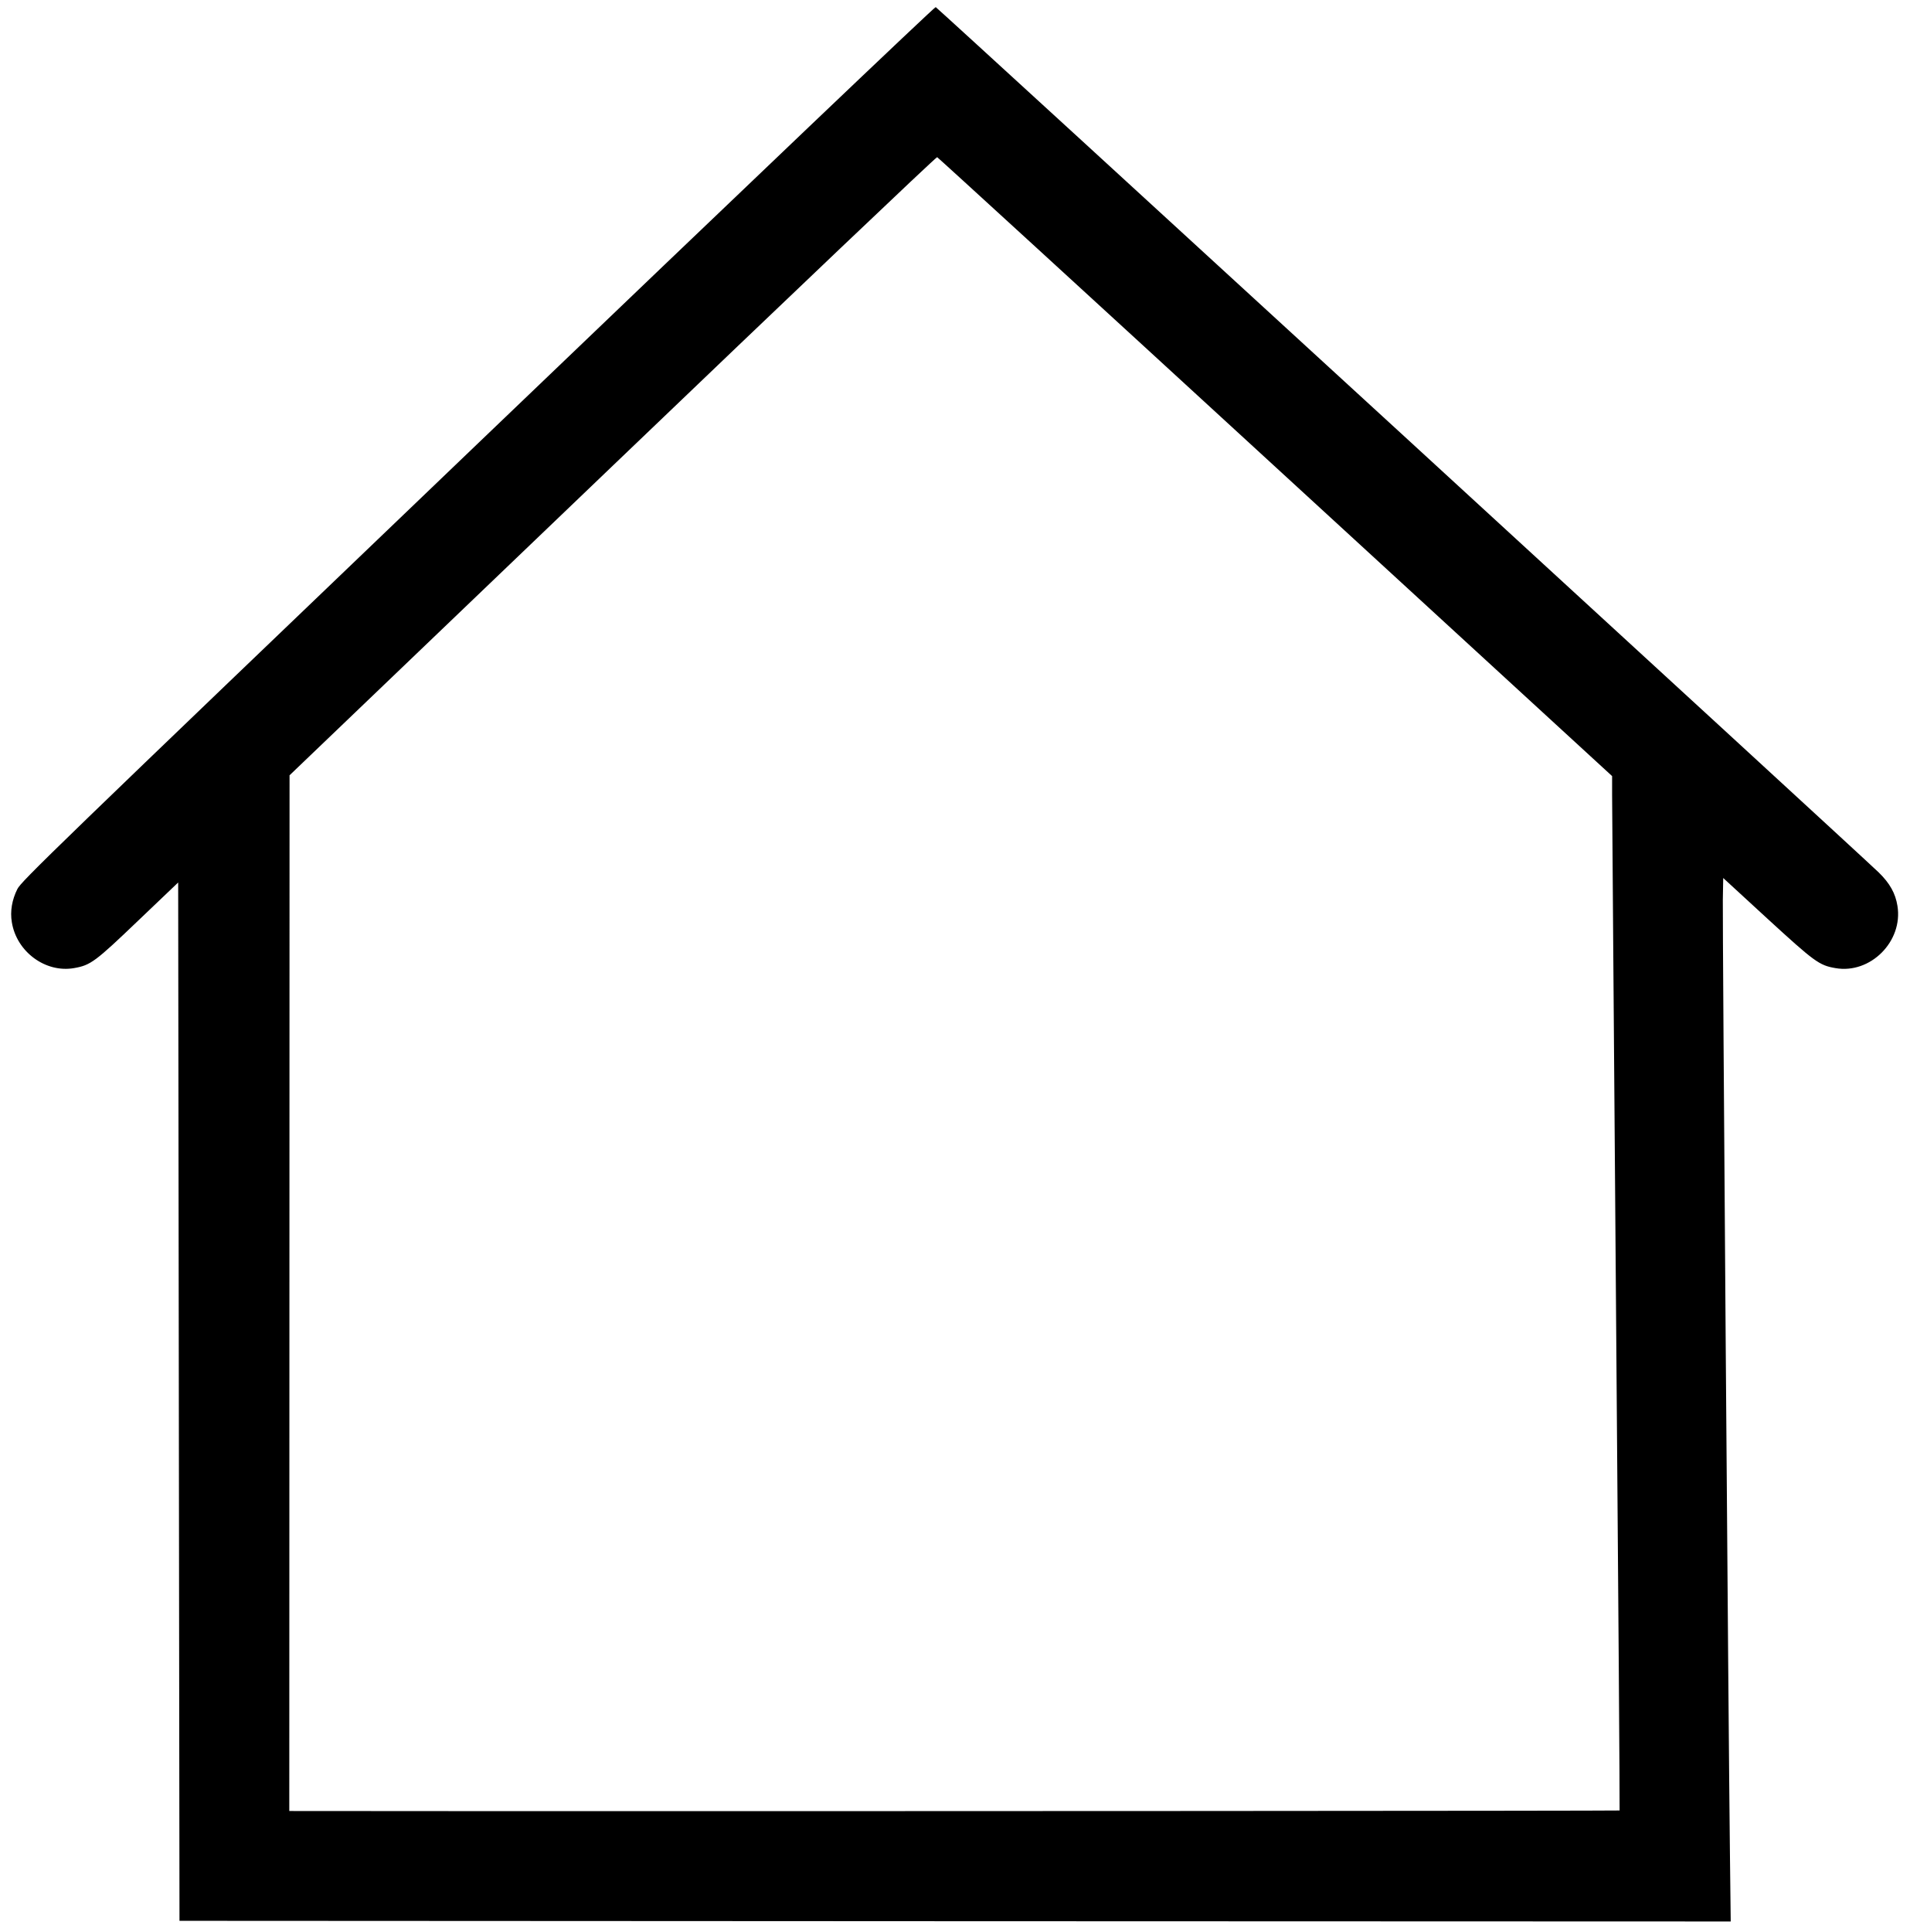
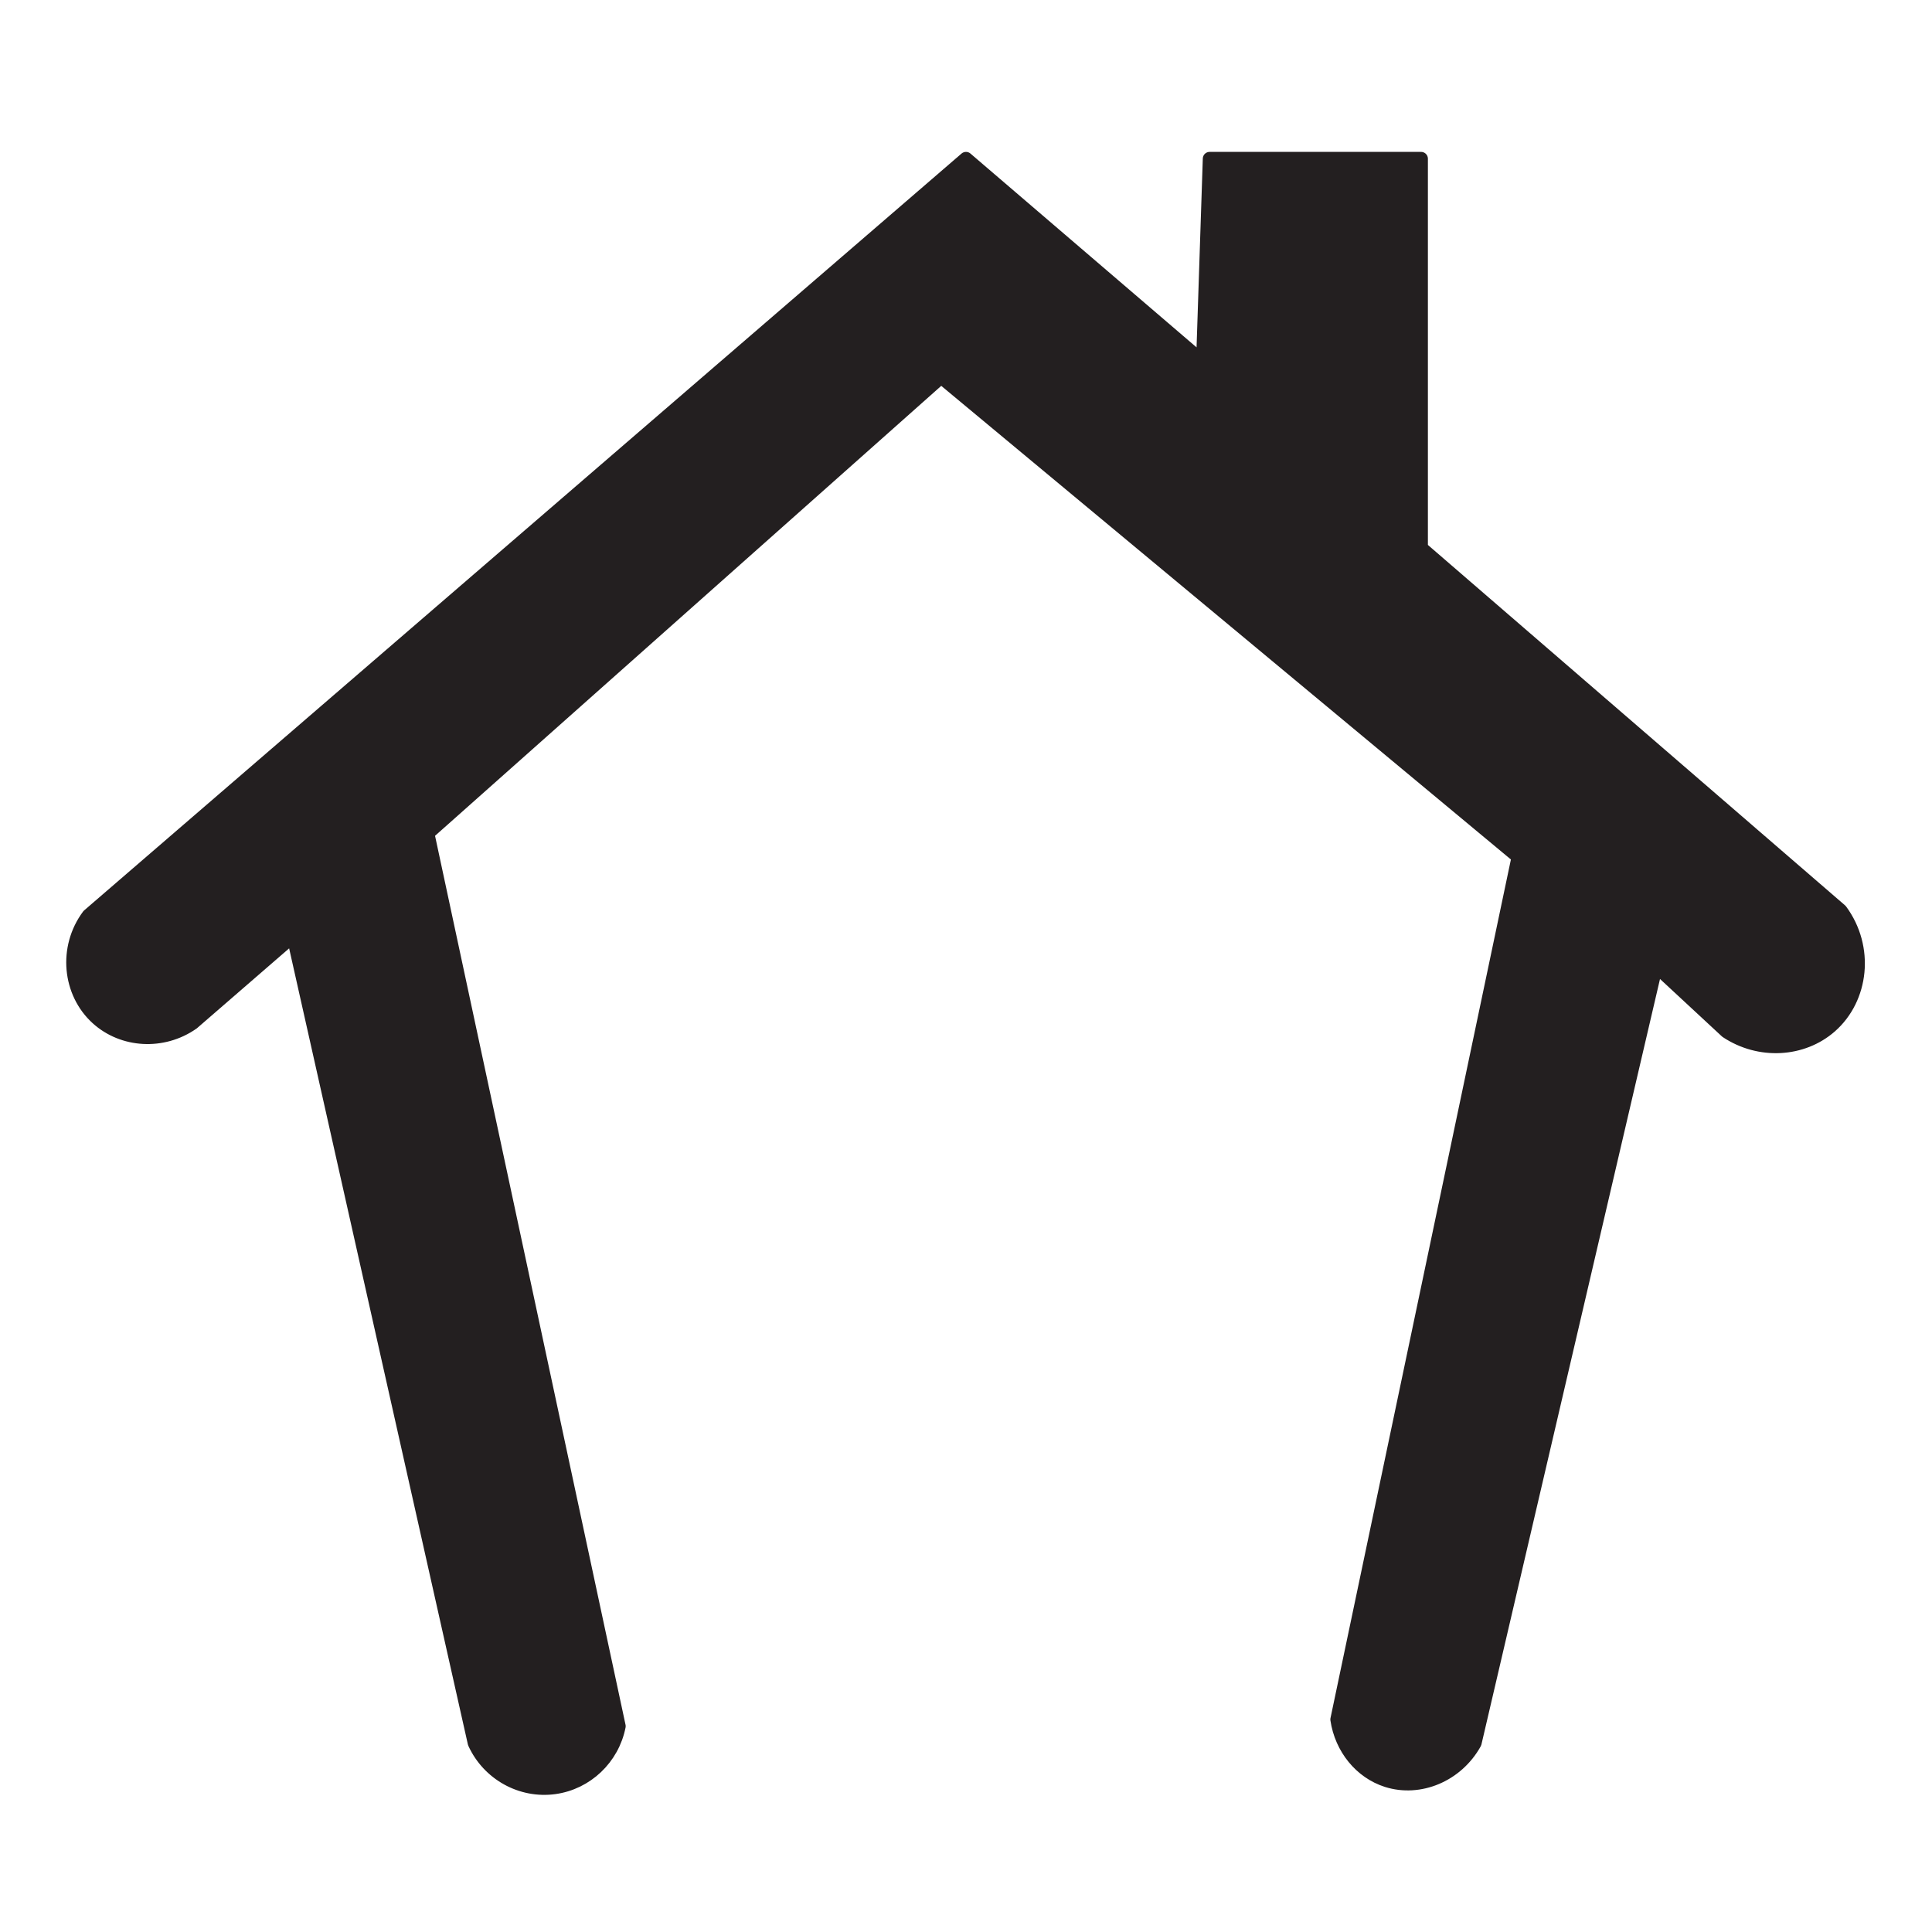
- <svg xmlns="http://www.w3.org/2000/svg" version="1.0" width="1452pt" height="1469pt" viewBox="0 0 1452 1469" preserveAspectRatio="xMidYMid meet">
-   <g transform="translate(0,1469) scale(0.1,-0.1)" fill="true" stroke="none">
-     <path d="M3634 11318 c-3253 -3116 -3471 -3327 -3502 -3388 -41 -82 -56 -169 -42 -252 36 -225 256 -387 473 -349 126 22 160 47 489 362 l303 289 5 -3947 5 -3948 5898 -3 5899 -2 -6 522 c-11 898 -57 7074 -54 7247 l3 165 335 -308 c360 -330 395 -356 518 -377 266 -47 516 203 472 473 -15 95 -58 172 -142 254 -127 124 -7158 6575 -7172 6580 -8 3 -1410 -1333 -3482 -3318z m6065 -178 l2561 -2351 0 -142 c0 -78 14 -1847 30 -3931 17 -2084 29 -3790 27 -3792 -3 -3 -5724 -6 -8599 -5 l-1518 1 1 3938 1 3937 2456 2352 c1351 1294 2462 2351 2469 2348 6 -2 1164 -1062 2572 -2355z" />
+ <svg xmlns="http://www.w3.org/2000/svg" viewBox="0 0 377.953 377.953" height="377.953" width="377.953" xml:space="preserve" id="svg2" version="1.1">
+   <defs id="defs6">
+     <clipPath id="clipPath18" clipPathUnits="userSpaceOnUse">
+       <path id="path16" d="M 0,283.465 H 283.465 V 0 H 0 Z" />
+     </clipPath>
+   </defs>
+   <g transform="matrix(1.333333,0,0,-1.333333,0,377.9533)" id="g10">
+     <g id="g12">
+       <g clip-path="url(#clipPath18)" id="g14">
+         <g transform="translate(69.6249,27.7333)" id="g20">
+           <path id="path22" style="fill:#231f20;fill-opacity:1;fill-rule:nonzero;stroke:none" d="m 0,0 c 2.064,-4.533 6.868,-7.185 11.738,-6.509 4.696,0.651 8.508,4.264 9.438,8.971 C 11.819,46.128 2.462,89.794 -6.895,133.46 L 68.453,200.436 153.159,130.012 126.565,3.447 c 0.628,-4.225 3.476,-7.724 7.312,-8.942 4.741,-1.505 10.227,0.72 12.879,5.495 8.865,38 17.729,75.999 26.594,113.999 l 10.342,-9.595 c 4.84,-3.22 11.146,-2.838 15.234,0.747 4.675,4.1 5.502,11.562 1.51,16.982 -20.52,17.729 -41.04,35.458 -61.559,53.187 v 57.126 H 107.851 L 106.866,202.652 72.107,232.446 -56.634,121.394 c -3.51,-4.726 -2.853,-11.301 1.277,-15.049 3.763,-3.414 9.623,-3.77 13.989,-0.71 4.925,4.268 9.85,8.536 14.775,12.804 z" />
+         </g>
+         <g transform="translate(69.6249,27.7333)" id="g24">
+           <path id="path26" style="fill:none;stroke:#231f20;stroke-width:2;stroke-linecap:round;stroke-linejoin:round;stroke-miterlimit:10;stroke-dasharray:none;stroke-opacity:1" d="m 0,0 c 2.064,-4.533 6.868,-7.185 11.738,-6.509 4.696,0.651 8.508,4.264 9.438,8.971 C 11.819,46.128 2.462,89.794 -6.895,133.46 L 68.453,200.436 153.159,130.012 126.565,3.447 c 0.628,-4.225 3.476,-7.724 7.312,-8.942 4.741,-1.505 10.227,0.72 12.879,5.495 8.865,38 17.729,75.999 26.594,113.999 l 10.342,-9.595 c 4.84,-3.22 11.146,-2.838 15.234,0.747 4.675,4.1 5.502,11.562 1.51,16.982 -20.52,17.729 -41.04,35.458 -61.559,53.187 v 57.126 H 107.851 L 106.866,202.652 72.107,232.446 -56.634,121.394 c -3.51,-4.726 -2.853,-11.301 1.277,-15.049 3.763,-3.414 9.623,-3.77 13.989,-0.71 4.925,4.268 9.85,8.536 14.775,12.804 z" />
+         </g>
+       </g>
+     </g>
  </g>
</svg>
